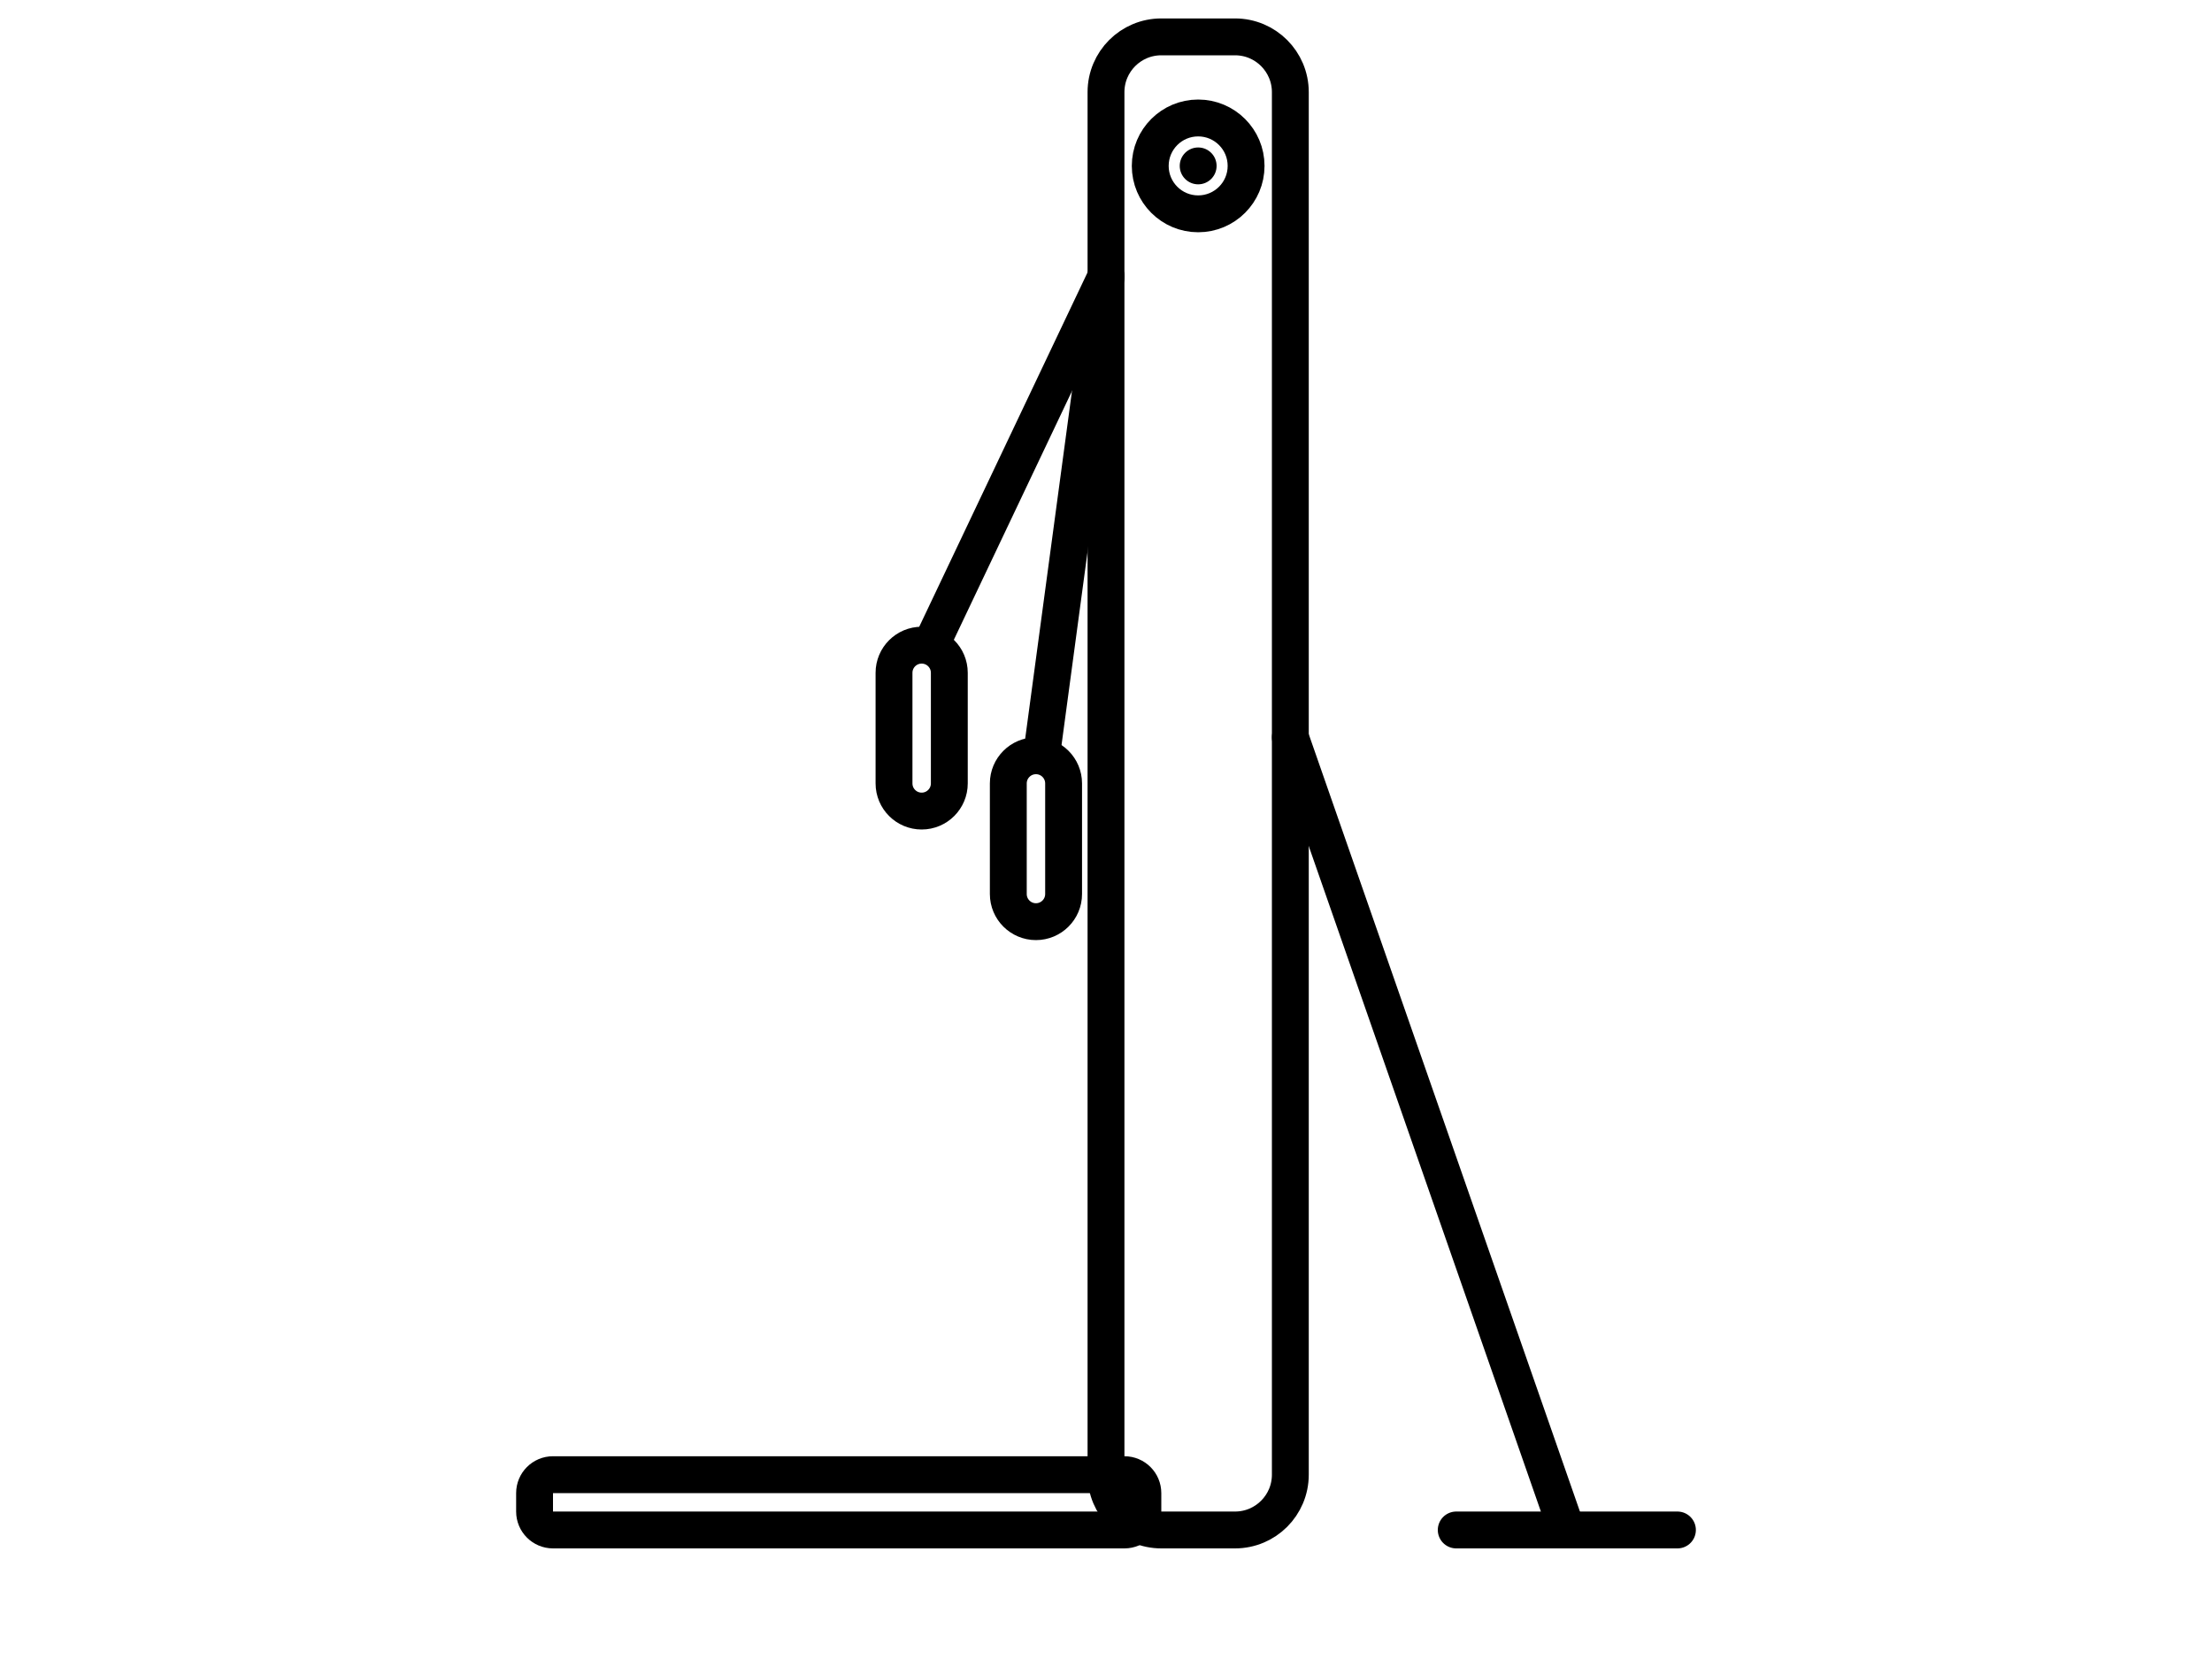
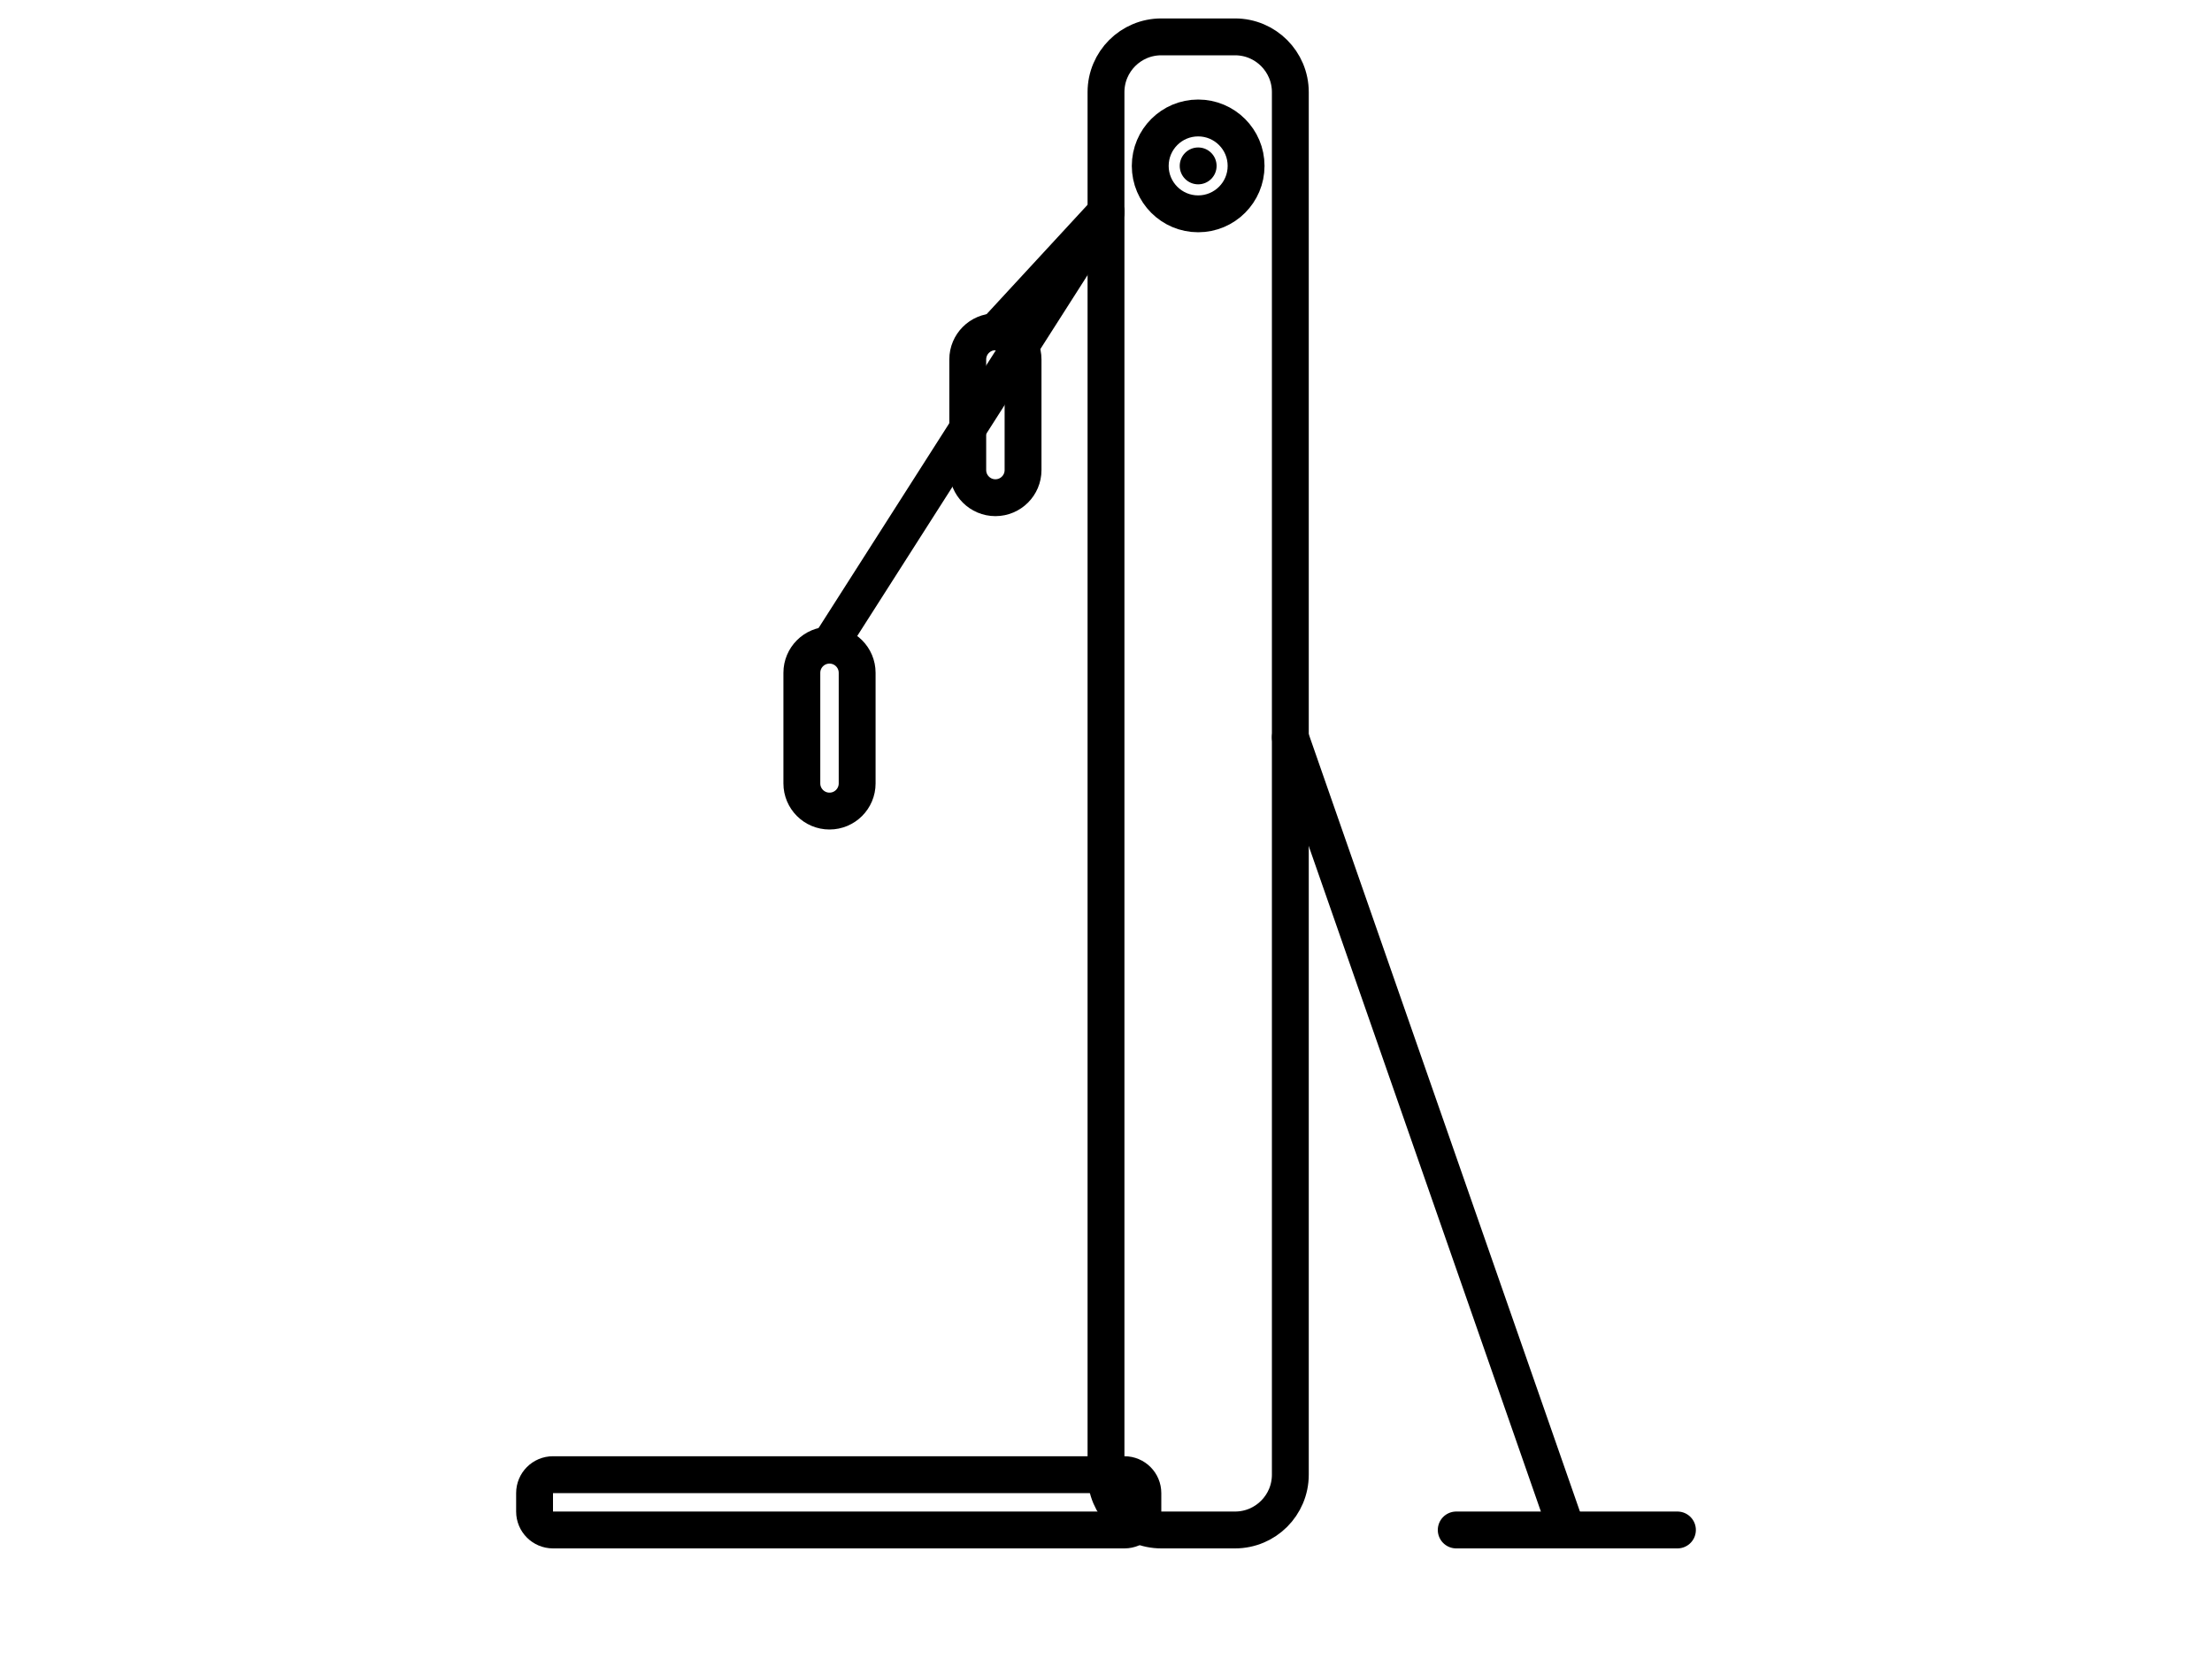
<svg xmlns="http://www.w3.org/2000/svg" viewBox="0 0 120 90" fill="none" stroke="currentColor" stroke-width="2" stroke-linecap="round" stroke-linejoin="round">
  <rect x="29" y="80" width="33" height="3" rx="1" />
  <line x1="70" y1="40" x2="85" y2="83" />
  <line x1="79" y1="83" x2="91" y2="83" />
  <rect x="60" y="2" width="10" height="81" rx="3" />
  <circle cx="65" cy="9" r="2.6" />
  <circle cx="65" cy="9" r="1" fill="currentColor" stroke="none" />
-   <line x1="60" y1="15" x2="50.5" y2="35" />
-   <line x1="60" y1="15" x2="56.5" y2="41" />
-   <rect x="48.5" y="35" width="3" height="9" rx="1.5" />
-   <rect x="54.7" y="41" width="3" height="9" rx="1.5" />
+   <line x1="60" y1="11.5" x2="54" y2="18" />
+   <rect x="52.5" y="18" width="3" height="9" rx="1.5" />
+   <line x1="60" y1="11.5" x2="45" y2="35" />
+   <rect x="43.5" y="35" width="3" height="9" rx="1.5" />
</svg>
